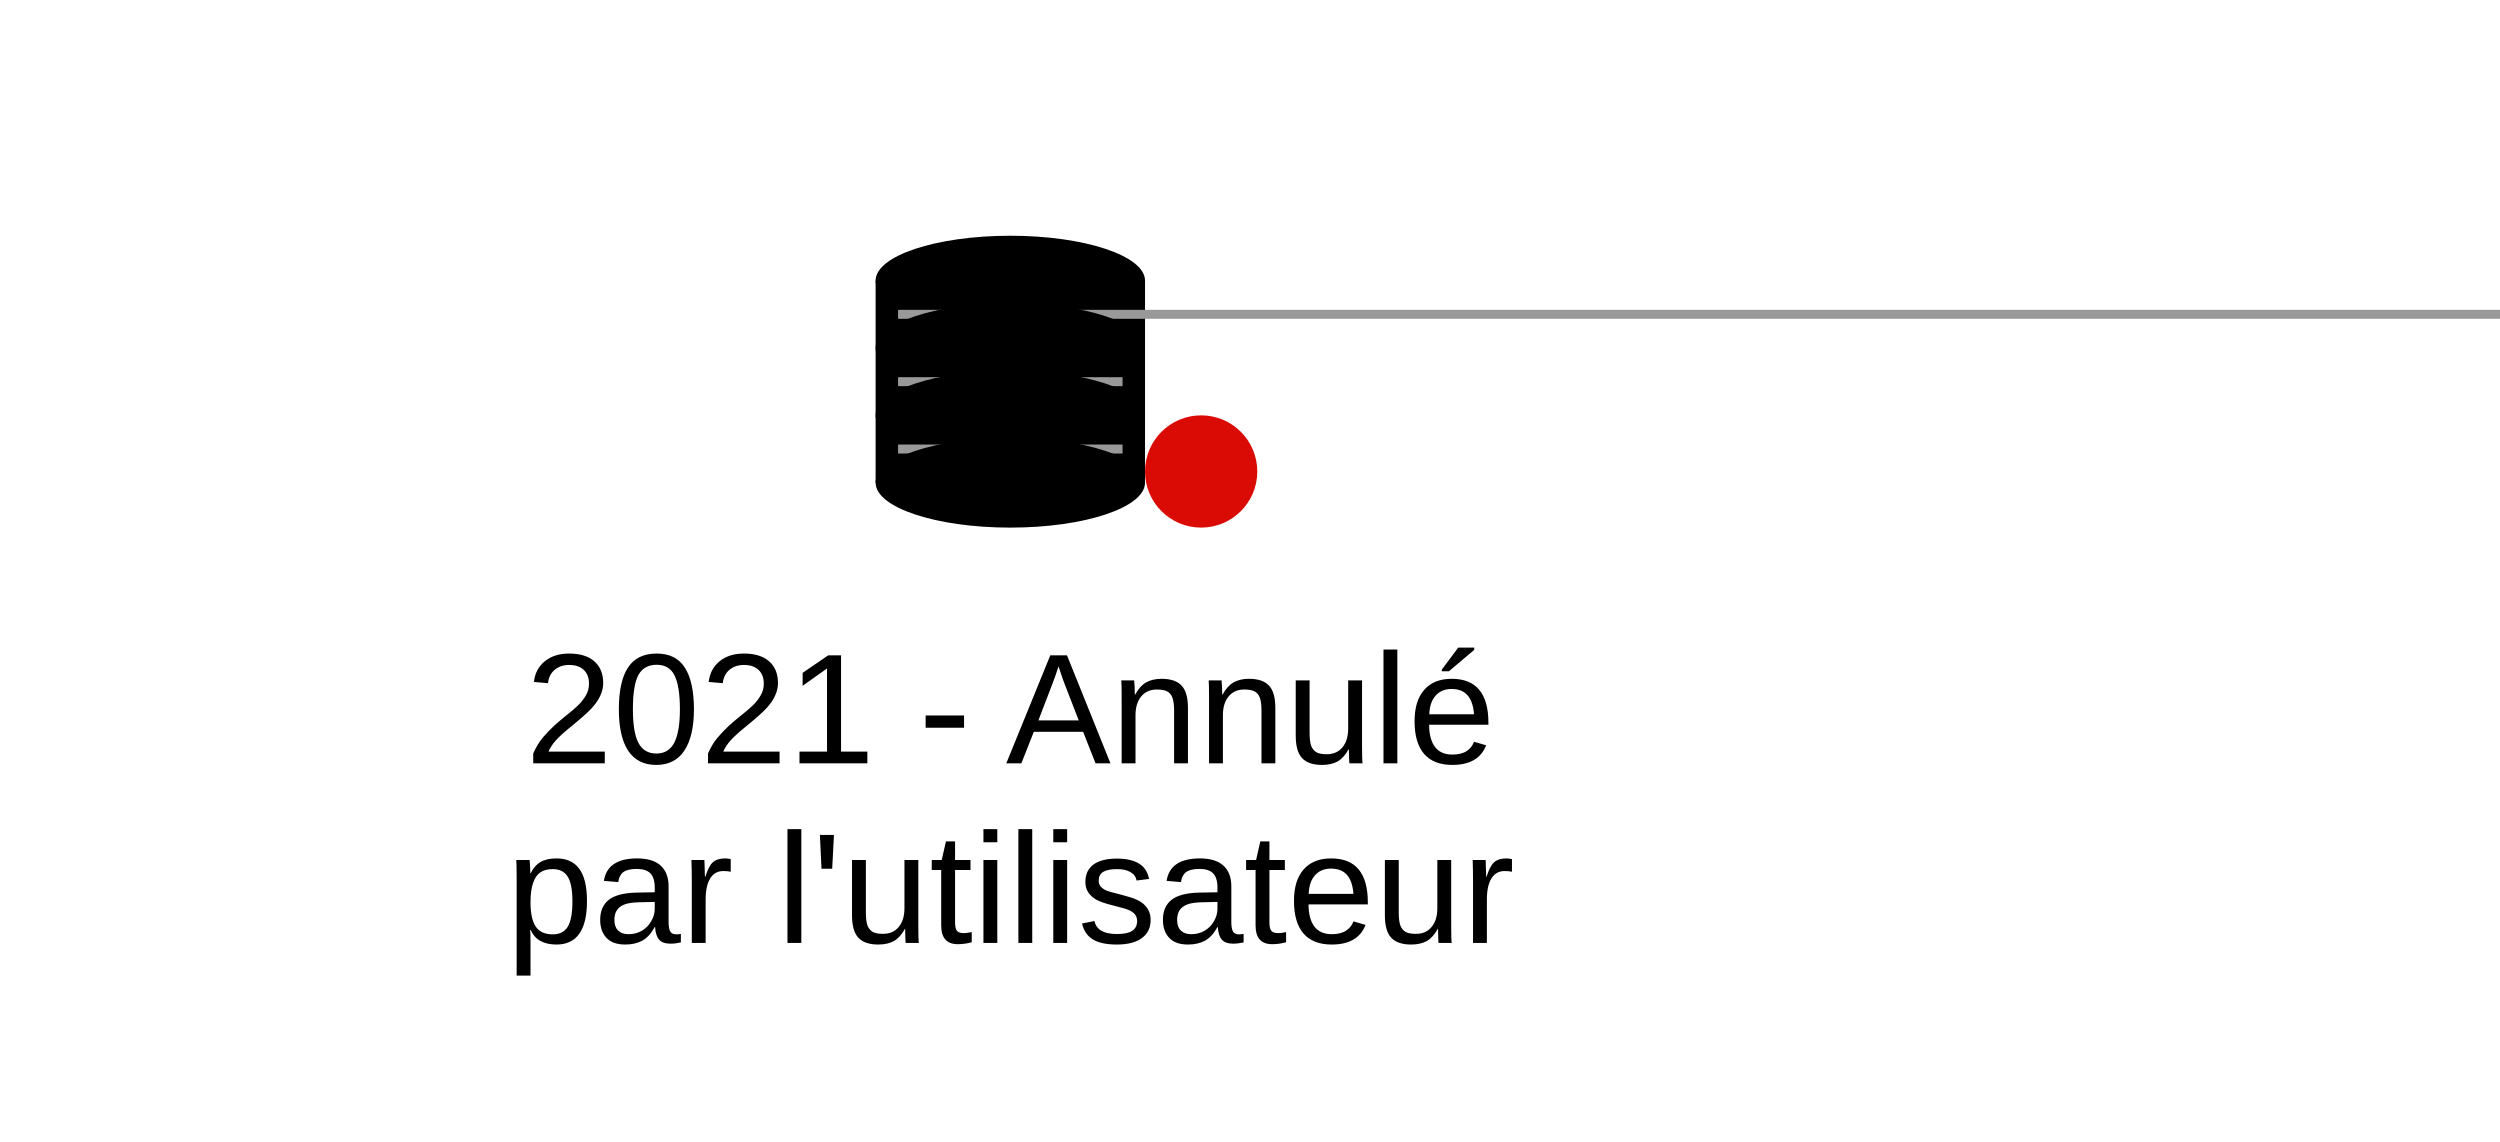
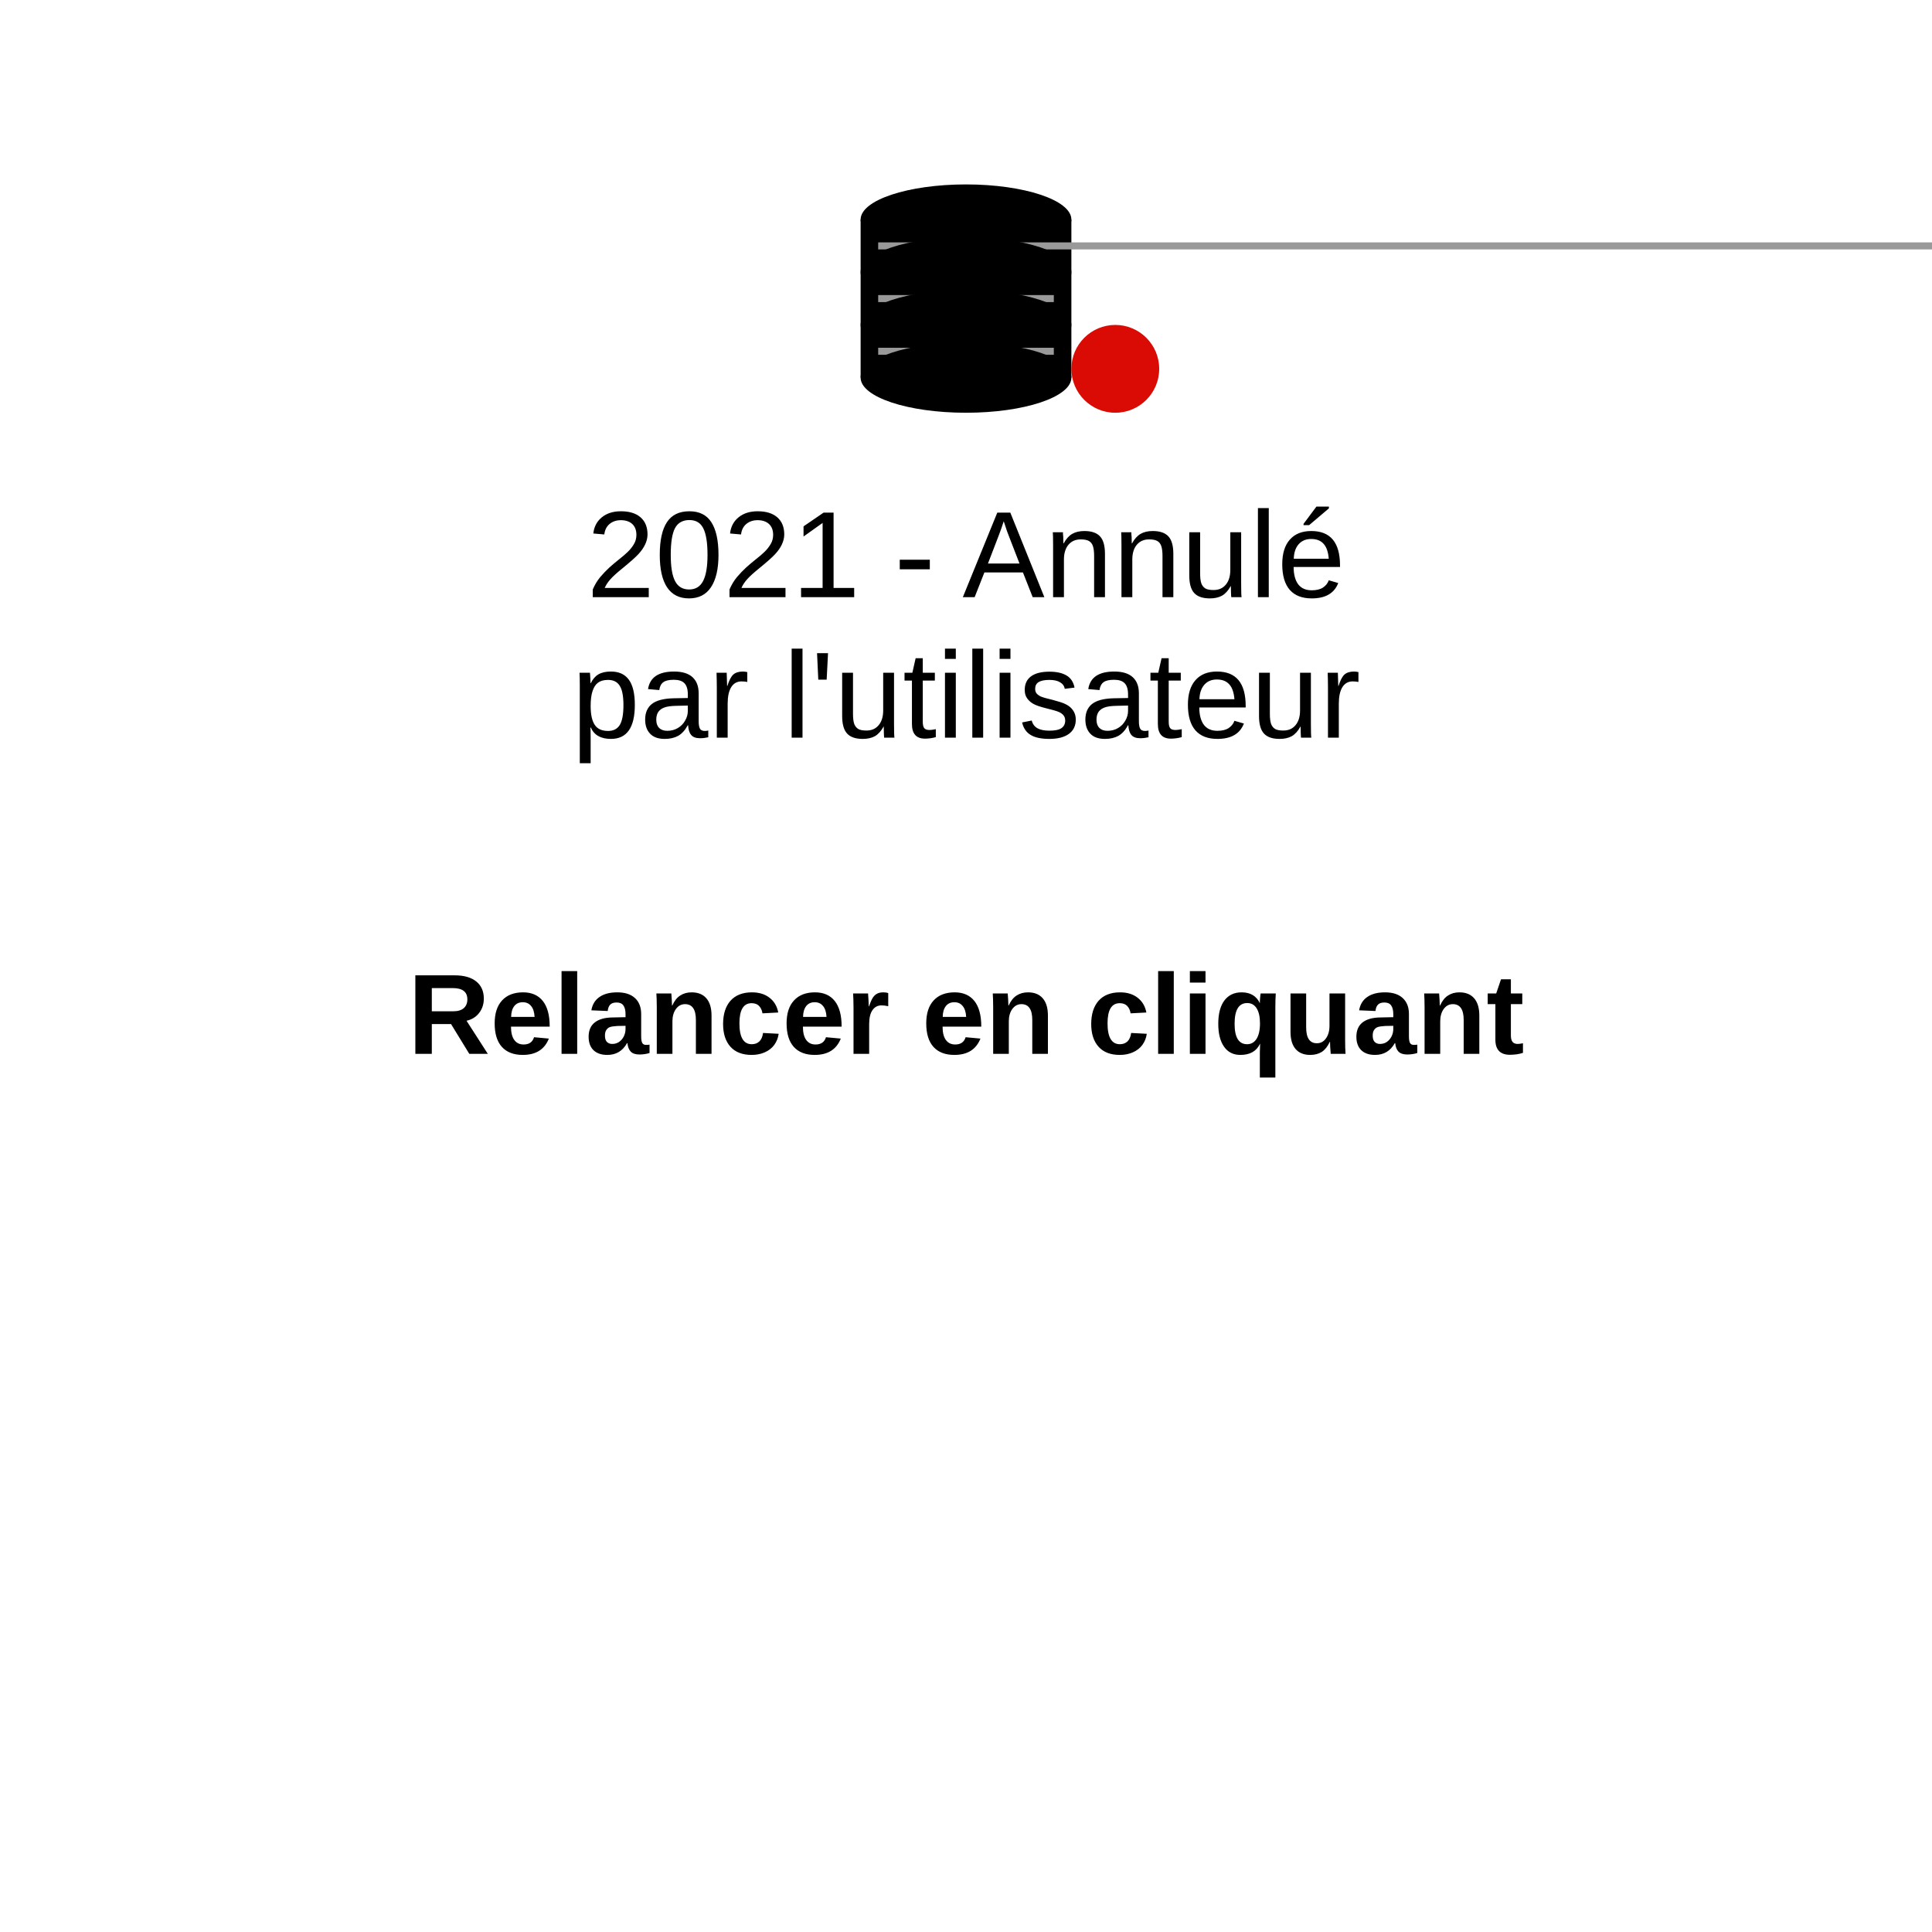
- <svg>
+ <svg xmlns="http://www.w3.org/2000/svg" width="100" height="100" viewBox="0 0 180 220">
  <ellipse cx="90" cy="25" rx="12" ry="4" fill="#000" />
  <rect x="78" y="25" width="24" height="6" fill="#000" />
  <line x1="80" y1="28" x2="250" y2="28" stroke="#999" stroke-width="0.8" />
  <ellipse cx="90" cy="31" rx="12" ry="4" fill="#000" />
  <rect x="78" y="31" width="24" height="6" fill="#000" />
  <line x1="80" y1="34" x2="100" y2="34" stroke="#999" stroke-width="0.8" />
  <ellipse cx="90" cy="37" rx="12" ry="4" fill="#000" />
  <rect x="78" y="37" width="24" height="6" fill="#000" />
  <line x1="80" y1="40" x2="100" y2="40" stroke="#999" stroke-width="0.8" />
  <ellipse cx="90" cy="43" rx="12" ry="4" fill="#000" />
  <circle cx="107" cy="42" r="5" fill="#d90b04" />
  <text x="90" y="68" text-anchor="middle" font-family="Arial" font-size="14">2021 - Annulé</text>
  <text x="90" y="84" text-anchor="middle" font-family="Arial" font-size="14">par l'utilisateur</text>
  <text x="90" y="120" text-anchor="middle" font-family="Arial" font-size="13" font-weight="bold">Relancer en cliquant</text>
</svg>
